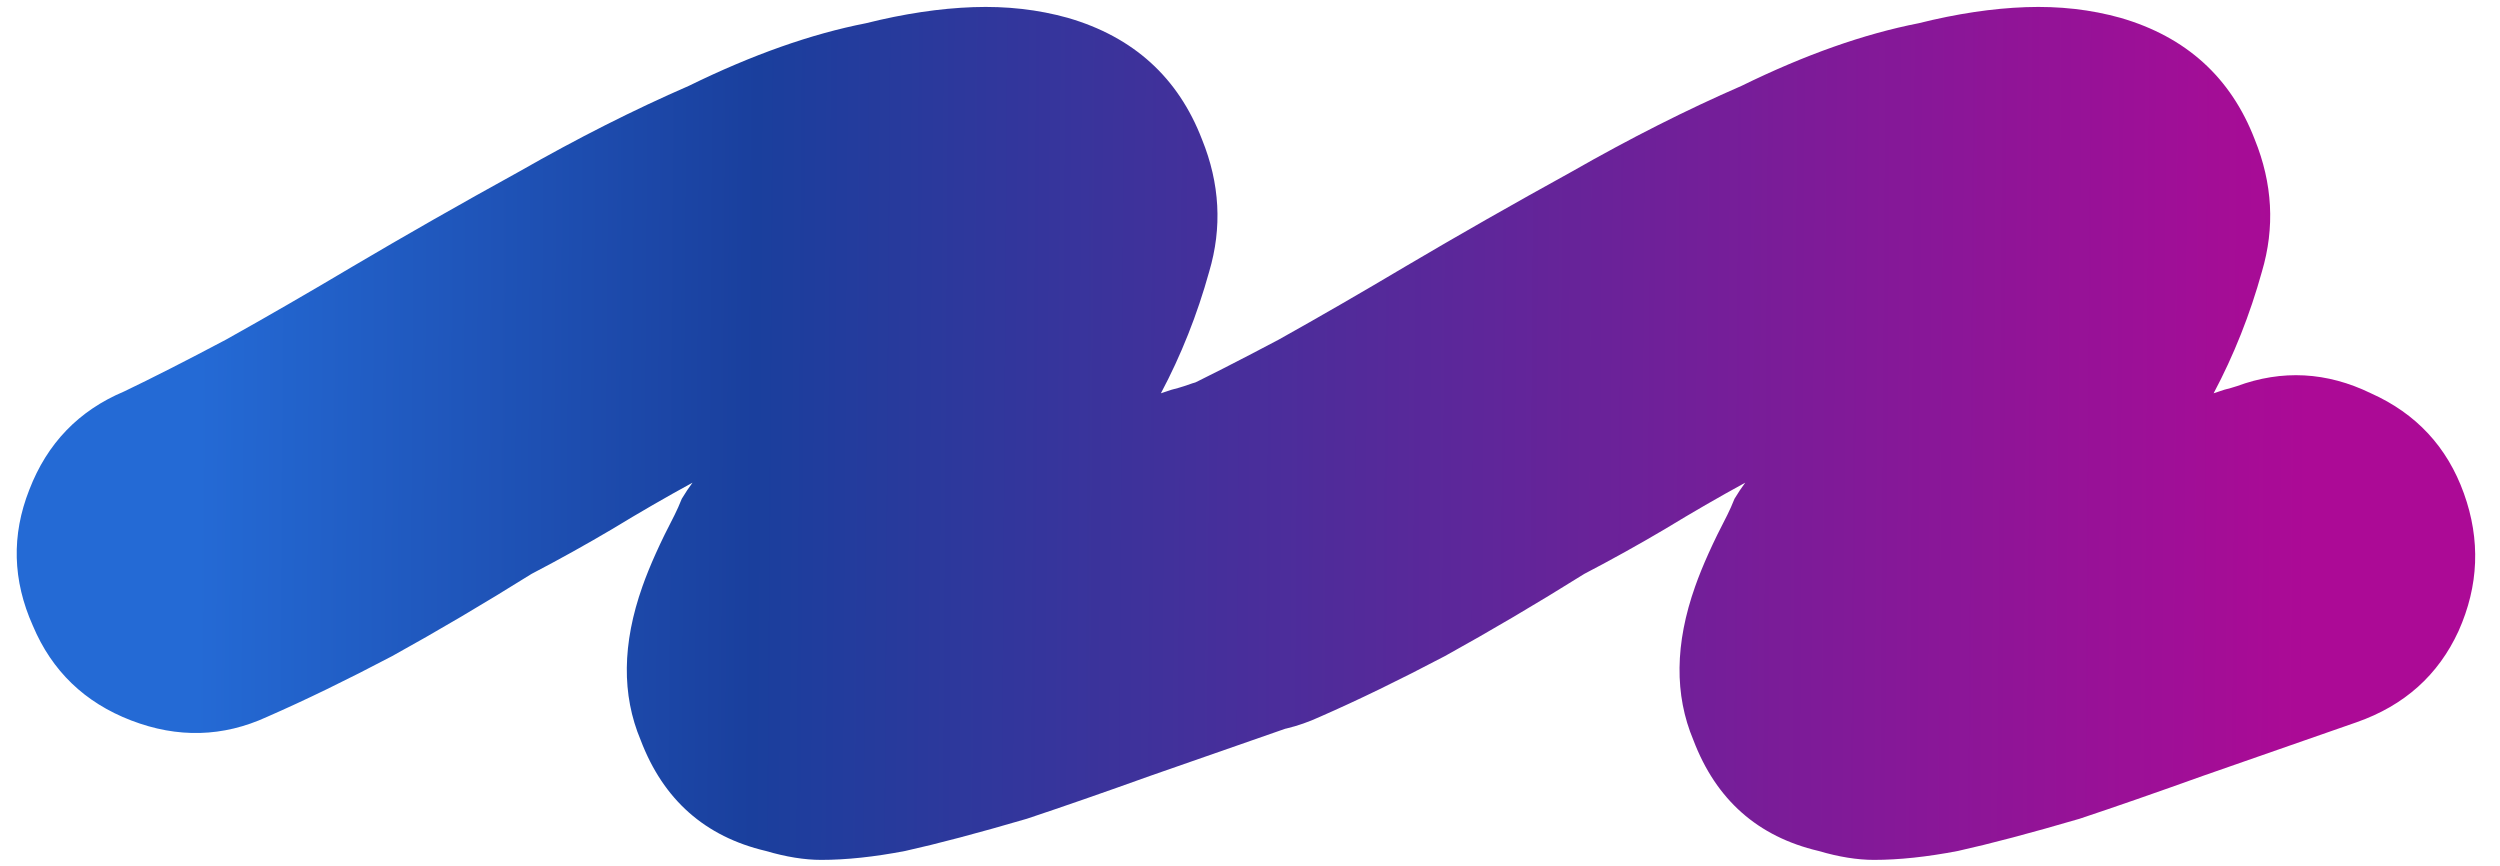
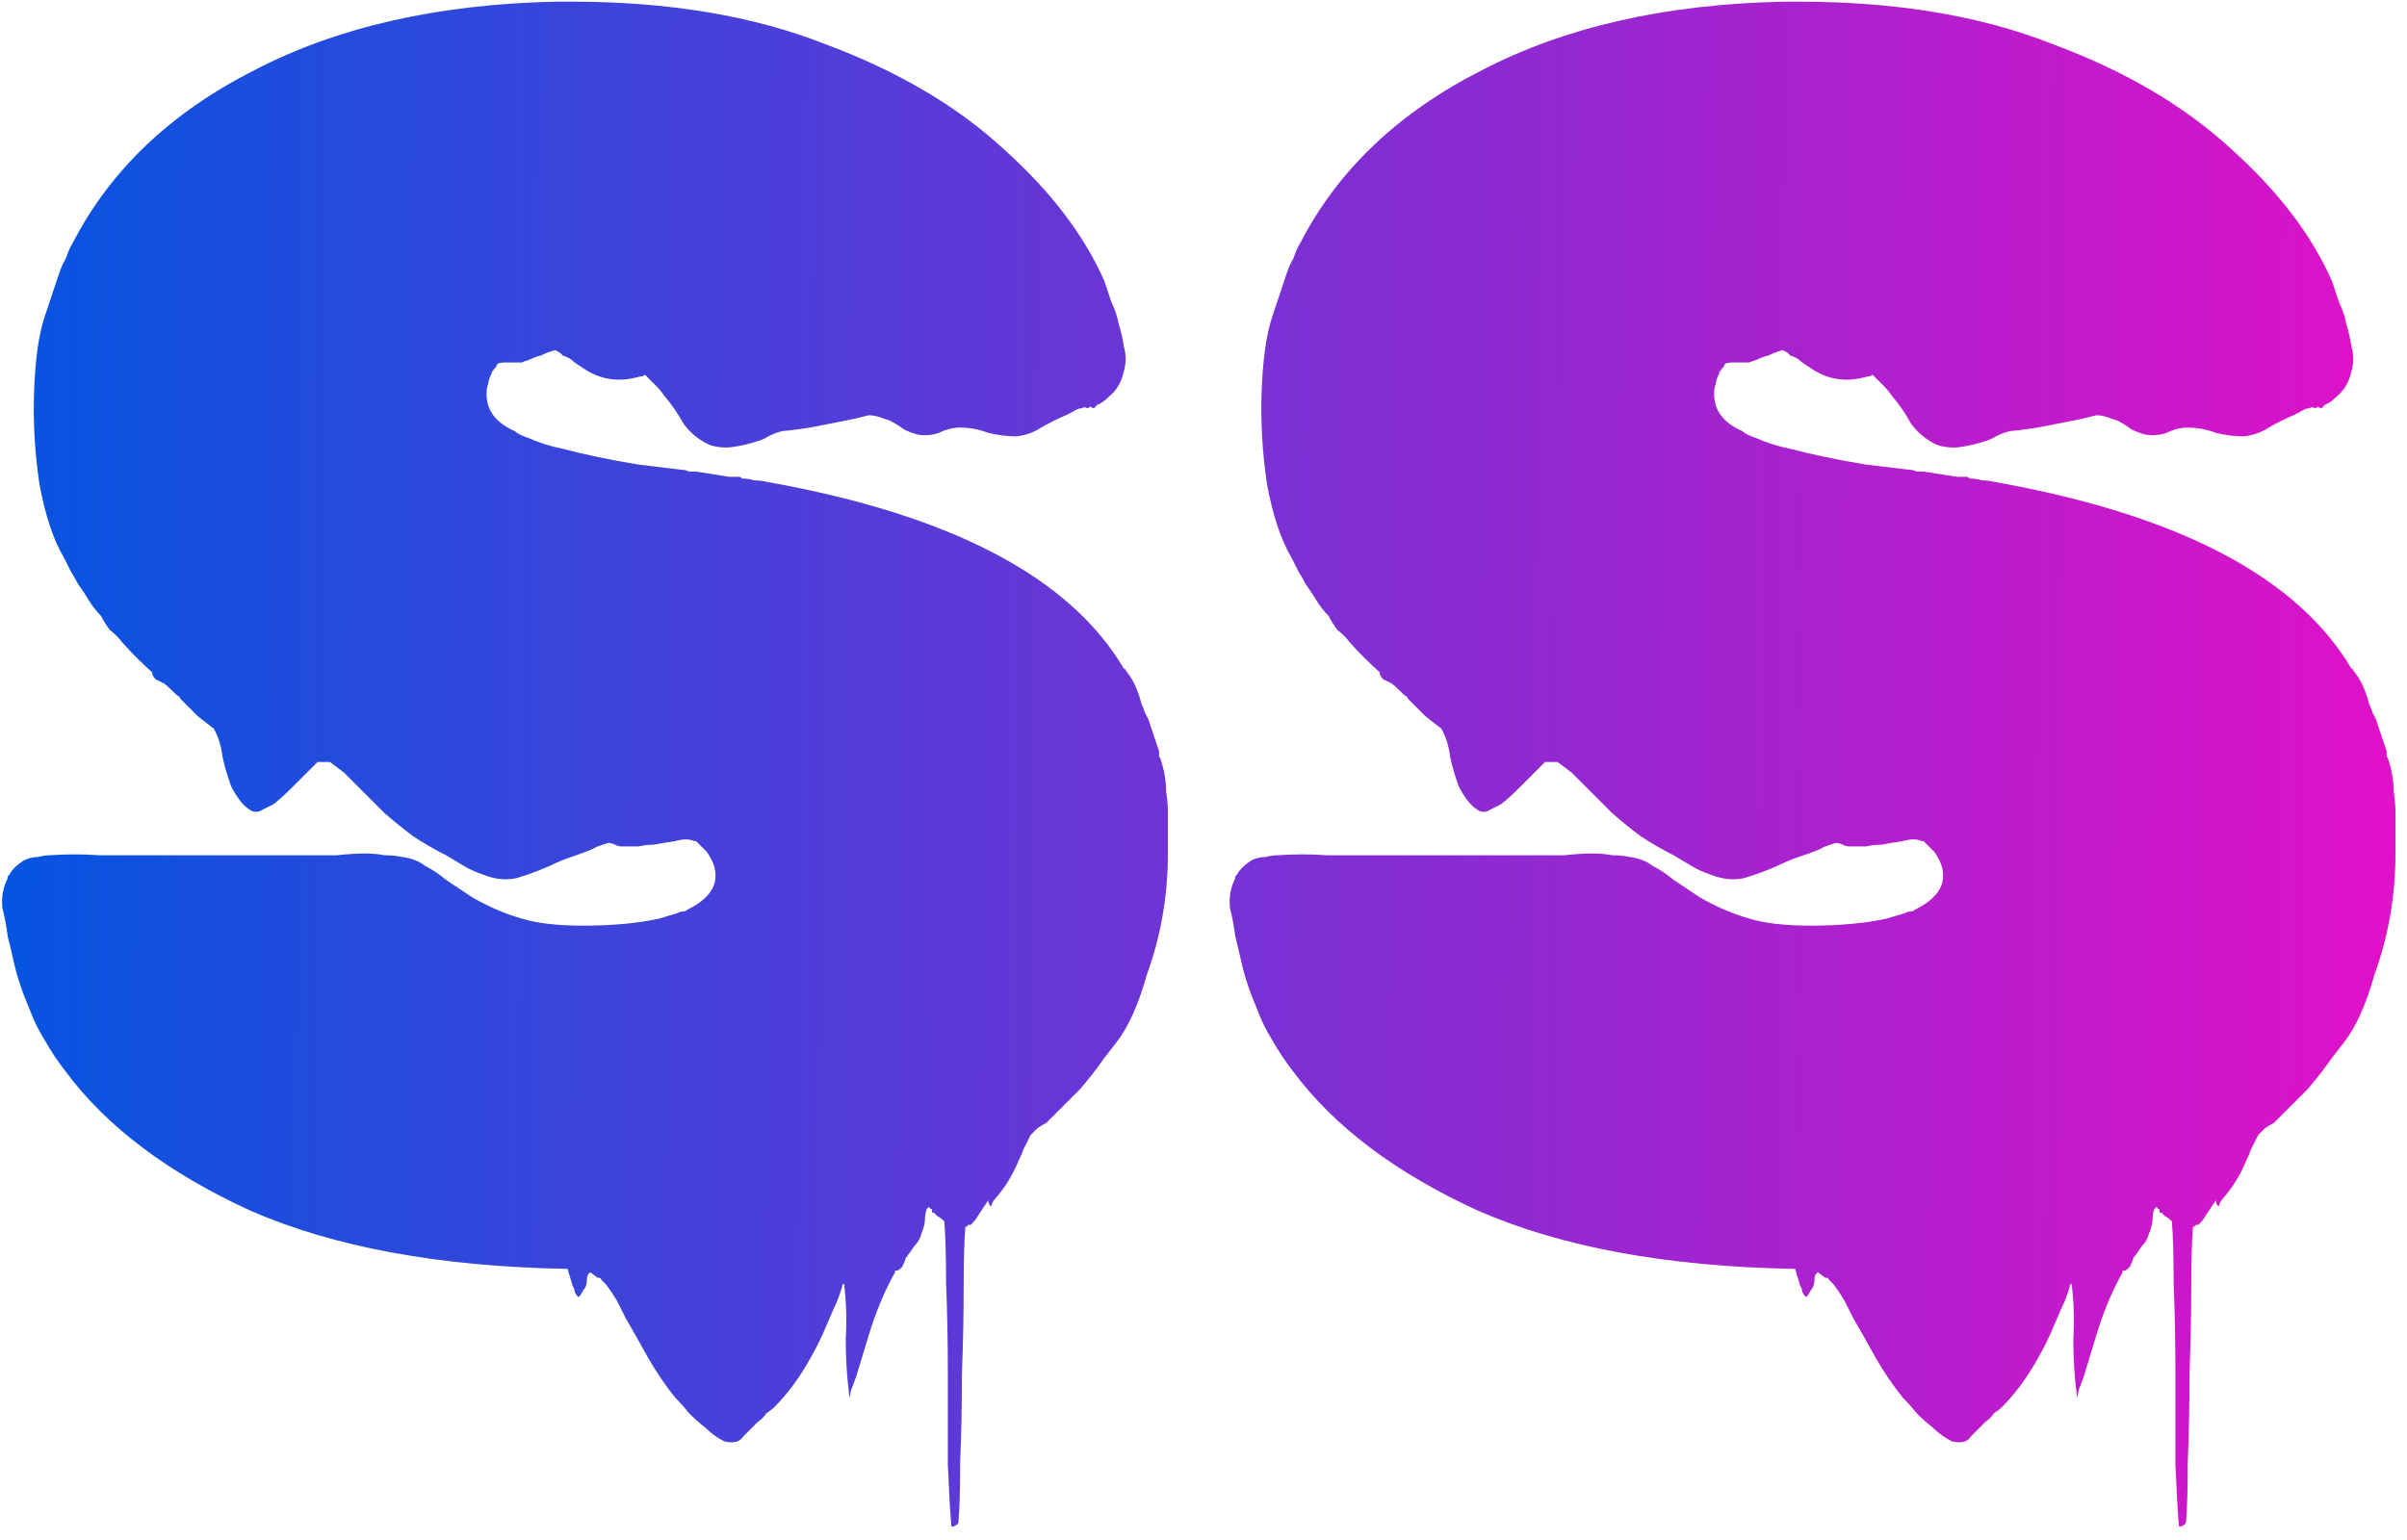
- <svg xmlns="http://www.w3.org/2000/svg" width="179" height="62" viewBox="0 0 179 62" fill="none">
-   <path d="M58.8 61.568C57.605 61.568 56.283 61.355 54.832 60.928C50.48 59.904 47.493 57.259 45.872 52.992C44.507 49.749 44.549 46.08 46 41.984C46.512 40.533 47.28 38.827 48.304 36.864C48.475 36.523 48.645 36.139 48.816 35.712C49.072 35.285 49.328 34.901 49.584 34.56C47.707 35.584 45.787 36.693 43.824 37.888C41.947 38.997 40.027 40.064 38.064 41.088C34.651 43.221 31.323 45.184 28.08 46.976C24.837 48.683 21.851 50.133 19.12 51.328C15.963 52.779 12.72 52.864 9.392 51.584C6.064 50.304 3.717 48.043 2.352 44.8C0.901 41.557 0.816 38.315 2.096 35.072C3.376 31.744 5.637 29.397 8.88 28.032C10.843 27.093 13.275 25.856 16.176 24.32C19.077 22.699 22.107 20.949 25.264 19.072C29.019 16.853 32.987 14.592 37.168 12.288C41.349 9.899 45.403 7.851 49.328 6.144C53.851 3.925 58.075 2.432 62 1.664C64.731 0.981 67.291 0.597 69.68 0.512C72.069 0.427 74.331 0.683 76.464 1.28C81.157 2.645 84.357 5.547 86.064 9.984C87.344 13.141 87.515 16.299 86.576 19.456C85.723 22.528 84.571 25.429 83.12 28.16C83.376 28.075 83.632 27.989 83.888 27.904C84.229 27.819 84.528 27.733 84.784 27.648C88.027 26.453 91.227 26.624 94.384 28.16C97.627 29.611 99.845 32 101.04 35.328C102.235 38.656 102.107 41.941 100.656 45.184C99.205 48.341 96.773 50.517 93.36 51.712C89.435 53.077 85.765 54.357 82.352 55.552C79.024 56.747 76.08 57.771 73.52 58.624C70.021 59.648 67.12 60.416 64.816 60.928C62.597 61.355 60.592 61.568 58.8 61.568ZM134.175 61.568C132.98 61.568 131.658 61.355 130.207 60.928C125.855 59.904 122.868 57.259 121.247 52.992C119.882 49.749 119.924 46.08 121.375 41.984C121.887 40.533 122.655 38.827 123.679 36.864C123.85 36.523 124.02 36.139 124.191 35.712C124.447 35.285 124.703 34.901 124.959 34.56C123.082 35.584 121.162 36.693 119.199 37.888C117.322 38.997 115.402 40.064 113.439 41.088C110.026 43.221 106.698 45.184 103.455 46.976C100.212 48.683 97.226 50.133 94.495 51.328C91.338 52.779 88.095 52.864 84.767 51.584C81.439 50.304 79.092 48.043 77.727 44.8C76.276 41.557 76.191 38.315 77.471 35.072C78.751 31.744 81.012 29.397 84.255 28.032C86.218 27.093 88.65 25.856 91.551 24.32C94.452 22.699 97.482 20.949 100.639 19.072C104.394 16.853 108.362 14.592 112.543 12.288C116.724 9.899 120.778 7.851 124.703 6.144C129.226 3.925 133.45 2.432 137.375 1.664C140.106 0.981 142.666 0.597 145.055 0.512C147.444 0.427 149.706 0.683 151.839 1.28C156.532 2.645 159.732 5.547 161.439 9.984C162.719 13.141 162.89 16.299 161.951 19.456C161.098 22.528 159.946 25.429 158.495 28.16C158.751 28.075 159.007 27.989 159.263 27.904C159.604 27.819 159.903 27.733 160.159 27.648C163.402 26.453 166.602 26.624 169.759 28.16C173.002 29.611 175.22 32 176.415 35.328C177.61 38.656 177.482 41.941 176.031 45.184C174.58 48.341 172.148 50.517 168.735 51.712C164.81 53.077 161.14 54.357 157.727 55.552C154.399 56.747 151.455 57.771 148.895 58.624C145.396 59.648 142.495 60.416 140.191 60.928C137.972 61.355 135.967 61.568 134.175 61.568Z" fill="url(#paint0_linear_1_3)" />
+ <svg xmlns="http://www.w3.org/2000/svg" width="175" height="112" viewBox="0 0 175 112" fill="none">
+   <path d="M80.304 76.92C79.707 77.773 79.109 78.541 78.512 79.224C77.915 79.821 77.403 80.333 76.976 80.76L76.08 81.656C75.909 81.741 75.696 81.869 75.44 82.04C75.269 82.211 75.099 82.381 74.928 82.552C74.757 82.893 74.587 83.235 74.416 83.576C74.331 83.832 74.203 84.131 74.032 84.472C73.605 85.496 73.051 86.392 72.368 87.16C72.283 87.245 72.197 87.373 72.112 87.544C72.112 87.715 72.069 87.757 71.984 87.672C71.899 87.587 71.856 87.459 71.856 87.288L71.088 88.44C71.003 88.611 70.875 88.781 70.704 88.952C70.704 88.952 70.661 88.995 70.576 89.08C70.576 89.08 70.533 89.08 70.448 89.08C70.363 89.08 70.32 89.123 70.32 89.208C70.32 89.208 70.277 89.208 70.192 89.208C70.107 90.147 70.064 91.597 70.064 93.56C70.064 95.523 70.021 97.656 69.936 99.96C69.936 102.264 69.893 104.397 69.808 106.36C69.808 108.323 69.765 109.773 69.68 110.712C69.68 110.797 69.595 110.883 69.424 110.968C69.253 111.053 69.168 111.053 69.168 110.968C69.083 110.029 68.997 108.536 68.912 106.488C68.912 104.44 68.912 102.221 68.912 99.832C68.912 97.528 68.869 95.352 68.784 93.304C68.784 91.341 68.741 89.848 68.656 88.824C68.485 88.653 68.315 88.525 68.144 88.44C68.144 88.44 68.059 88.355 67.888 88.184C67.888 88.184 67.845 88.184 67.76 88.184C67.76 88.099 67.76 88.013 67.76 87.928C67.675 87.928 67.632 87.928 67.632 87.928C67.632 87.843 67.589 87.8 67.504 87.8L67.376 87.928C67.291 88.184 67.248 88.44 67.248 88.696C67.248 88.952 67.163 89.293 66.992 89.72C66.907 90.061 66.736 90.36 66.48 90.616C66.309 90.872 66.096 91.171 65.84 91.512C65.84 91.597 65.755 91.811 65.584 92.152C65.413 92.323 65.285 92.408 65.2 92.408C65.115 92.408 65.072 92.408 65.072 92.408C65.072 92.493 65.072 92.536 65.072 92.536C64.304 93.901 63.664 95.437 63.152 97.144L62.256 100.088C62.171 100.344 62.043 100.685 61.872 101.112C61.787 101.624 61.744 101.752 61.744 101.496C61.573 100.131 61.488 98.765 61.488 97.4C61.573 96.035 61.531 94.669 61.36 93.304C61.36 93.389 61.317 93.432 61.232 93.432C61.232 93.432 61.232 93.475 61.232 93.56C61.061 94.157 60.848 94.712 60.592 95.224C60.336 95.821 60.08 96.419 59.824 97.016C59.397 97.955 58.885 98.893 58.288 99.832C57.691 100.771 57.008 101.624 56.24 102.392C56.155 102.477 55.984 102.605 55.728 102.776C55.557 103.032 55.344 103.245 55.088 103.416C54.747 103.757 54.405 104.099 54.064 104.44C53.808 104.867 53.339 104.995 52.656 104.824C52.144 104.568 51.675 104.227 51.248 103.8C50.907 103.544 50.523 103.203 50.096 102.776C49.755 102.349 49.413 101.965 49.072 101.624C48.389 100.771 47.749 99.832 47.152 98.808C46.64 97.869 46.085 96.888 45.488 95.864C45.317 95.523 45.104 95.096 44.848 94.584C44.592 94.157 44.336 93.773 44.08 93.432L43.696 93.048C43.696 92.963 43.611 92.92 43.44 92.92C43.44 92.92 43.269 92.792 42.928 92.536C42.757 92.621 42.672 92.792 42.672 93.048C42.672 93.389 42.587 93.645 42.416 93.816C42.245 94.157 42.117 94.328 42.032 94.328C41.947 94.243 41.861 94.115 41.776 93.944C41.776 93.773 41.733 93.645 41.648 93.56L41.264 92.28H41.136C31.92 92.109 24.283 90.701 18.224 88.056C12.251 85.325 7.771 81.955 4.784 77.944C4.187 77.176 3.675 76.408 3.248 75.64C2.821 74.957 2.48 74.275 2.224 73.592L1.712 72.312C1.456 71.629 1.243 70.947 1.072 70.264C0.901 69.496 0.731 68.771 0.56 68.088C0.475 67.405 0.347 66.723 0.176 66.04C0.091 65.272 0.219 64.547 0.56 63.864C0.56 63.779 0.56 63.736 0.56 63.736C0.645 63.651 0.688 63.608 0.688 63.608C0.859 63.267 1.2 62.925 1.712 62.584C2.053 62.413 2.395 62.328 2.736 62.328C3.077 62.243 3.376 62.2 3.632 62.2C4.827 62.115 6.021 62.115 7.216 62.2C8.411 62.2 9.563 62.2 10.672 62.2H22.832C23.259 62.2 23.813 62.2 24.496 62.2C25.264 62.115 25.947 62.072 26.544 62.072C27.056 62.072 27.525 62.115 27.952 62.2C28.464 62.2 28.891 62.243 29.232 62.328C29.915 62.413 30.469 62.627 30.896 62.968C31.408 63.224 31.92 63.565 32.432 63.992L34.352 65.272C34.949 65.613 35.547 65.912 36.144 66.168C36.741 66.424 37.339 66.637 37.936 66.808C39.045 67.149 40.539 67.32 42.416 67.32C43.44 67.32 44.421 67.277 45.36 67.192C46.299 67.107 47.152 66.979 47.92 66.808L49.2 66.424C49.371 66.339 49.499 66.296 49.584 66.296C49.755 66.296 49.883 66.253 49.968 66.168C51.333 65.485 52.016 64.675 52.016 63.736V63.608C52.016 63.096 51.803 62.541 51.376 61.944L50.608 61.176H50.48C50.139 61.005 49.669 61.005 49.072 61.176C48.475 61.261 47.963 61.347 47.536 61.432C47.195 61.432 46.811 61.475 46.384 61.56C46.043 61.56 45.659 61.56 45.232 61.56C45.061 61.56 44.891 61.517 44.72 61.432C44.549 61.347 44.379 61.304 44.208 61.304C43.952 61.389 43.696 61.475 43.44 61.56C43.269 61.645 43.099 61.731 42.928 61.816C42.501 61.987 42.032 62.157 41.52 62.328C41.008 62.499 40.496 62.712 39.984 62.968C39.216 63.309 38.405 63.608 37.552 63.864C36.784 64.035 35.973 63.949 35.12 63.608C34.608 63.437 34.139 63.224 33.712 62.968C33.285 62.712 32.859 62.456 32.432 62.2C31.579 61.773 30.768 61.304 30 60.792C29.317 60.28 28.635 59.725 27.952 59.128L25.008 56.184L23.984 55.416H23.088C23.003 55.501 22.875 55.629 22.704 55.8C22.619 55.885 22.491 56.013 22.32 56.184C21.979 56.525 21.595 56.909 21.168 57.336C20.741 57.763 20.315 58.147 19.888 58.488C19.717 58.573 19.461 58.701 19.12 58.872C18.864 59.043 18.608 59.085 18.352 59C18.011 58.829 17.712 58.573 17.456 58.232C17.2 57.891 16.987 57.549 16.816 57.208C16.56 56.525 16.347 55.8 16.176 55.032C16.091 54.264 15.877 53.581 15.536 52.984C15.195 52.728 14.811 52.429 14.384 52.088C14.043 51.747 13.701 51.405 13.36 51.064C13.275 50.979 13.189 50.893 13.104 50.808C13.104 50.723 13.019 50.637 12.848 50.552C12.251 49.955 11.909 49.656 11.824 49.656C11.824 49.656 11.653 49.571 11.312 49.4C11.141 49.229 11.056 49.059 11.056 48.888C10.288 48.205 9.563 47.48 8.88 46.712C8.624 46.371 8.325 46.072 7.984 45.816C7.728 45.475 7.515 45.133 7.344 44.792C7.003 44.451 6.704 44.067 6.448 43.64C6.192 43.213 5.936 42.829 5.68 42.488C5.509 42.147 5.339 41.848 5.168 41.592C4.997 41.251 4.827 40.909 4.656 40.568C3.888 39.288 3.291 37.496 2.864 35.192C2.523 32.888 2.395 30.627 2.48 28.408C2.565 26.104 2.821 24.312 3.248 23.032C3.419 22.52 3.589 22.008 3.76 21.496C3.931 20.984 4.101 20.472 4.272 19.96C4.443 19.448 4.613 19.064 4.784 18.808C4.955 18.296 5.125 17.912 5.296 17.656C8.027 12.365 12.421 8.184 18.48 5.112C24.539 1.955 31.877 0.291 40.496 0.12H41.52C48.603 0.12 54.747 1.144 59.952 3.192C65.243 5.155 69.595 7.715 73.008 10.872C76.421 13.944 78.853 17.144 80.304 20.472C80.475 20.984 80.645 21.496 80.816 22.008C81.072 22.52 81.243 23.032 81.328 23.544C81.499 24.056 81.627 24.611 81.712 25.208C81.883 25.805 81.883 26.403 81.712 27C81.541 27.768 81.2 28.365 80.688 28.792C80.347 29.133 80.048 29.347 79.792 29.432C79.792 29.432 79.707 29.517 79.536 29.688C79.451 29.688 79.365 29.645 79.28 29.56C79.195 29.645 79.109 29.688 79.024 29.688C78.939 29.603 78.811 29.603 78.64 29.688C78.469 29.688 78.256 29.773 78 29.944C77.829 30.029 77.659 30.115 77.488 30.2C76.891 30.456 76.293 30.755 75.696 31.096C75.184 31.437 74.587 31.651 73.904 31.736C73.221 31.736 72.539 31.651 71.856 31.48C71.173 31.224 70.491 31.096 69.808 31.096C69.296 31.096 68.784 31.224 68.272 31.48C67.76 31.651 67.248 31.693 66.736 31.608C66.395 31.523 66.053 31.395 65.712 31.224C65.371 30.968 65.029 30.755 64.688 30.584C64.432 30.499 64.176 30.413 63.92 30.328C63.664 30.243 63.408 30.2 63.152 30.2L62.128 30.456C61.275 30.627 60.421 30.797 59.568 30.968C58.715 31.139 57.819 31.267 56.88 31.352C56.539 31.437 56.197 31.565 55.856 31.736C55.6 31.907 55.301 32.035 54.96 32.12C54.448 32.291 53.893 32.419 53.296 32.504C52.784 32.589 52.229 32.547 51.632 32.376C50.864 32.035 50.224 31.523 49.712 30.84C49.285 30.072 48.816 29.389 48.304 28.792C48.133 28.536 47.92 28.28 47.664 28.024C47.408 27.768 47.152 27.512 46.896 27.256C46.811 27.341 46.683 27.384 46.512 27.384C45.061 27.811 43.739 27.64 42.544 26.872C42.288 26.701 42.032 26.531 41.776 26.36C41.52 26.104 41.221 25.933 40.88 25.848C40.88 25.763 40.709 25.635 40.368 25.464C40.027 25.549 39.685 25.677 39.344 25.848C39.003 25.933 38.661 26.061 38.32 26.232C38.235 26.232 38.107 26.275 37.936 26.36C37.851 26.36 37.723 26.36 37.552 26.36H36.784C36.443 26.36 36.229 26.403 36.144 26.488C36.144 26.573 36.059 26.701 35.888 26.872C35.888 26.957 35.845 27 35.76 27C35.76 27 35.76 27.043 35.76 27.128C35.589 27.469 35.504 27.725 35.504 27.896C35.419 28.067 35.376 28.323 35.376 28.664C35.376 29.859 36.059 30.755 37.424 31.352C37.595 31.523 37.936 31.693 38.448 31.864C39.216 32.205 40.027 32.461 40.88 32.632C42.501 33.059 44.336 33.443 46.384 33.784L49.584 34.168C49.755 34.168 49.925 34.211 50.096 34.296C50.352 34.296 50.523 34.296 50.608 34.296L53.04 34.68H53.808C53.893 34.765 53.979 34.808 54.064 34.808C54.32 34.808 54.576 34.851 54.832 34.936C55.173 34.936 55.515 34.979 55.856 35.064C69.168 37.453 77.787 41.976 81.712 48.632C81.797 48.632 81.84 48.675 81.84 48.76C82.352 49.357 82.736 50.168 82.992 51.192C83.077 51.363 83.163 51.576 83.248 51.832C83.333 52.003 83.419 52.173 83.504 52.344L84.272 54.648C84.272 54.733 84.272 54.861 84.272 55.032C84.357 55.117 84.4 55.203 84.4 55.288C84.656 56.056 84.784 56.824 84.784 57.592C84.869 58.104 84.912 58.616 84.912 59.128C84.912 59.555 84.912 59.981 84.912 60.408V62.072C84.912 65.144 84.4 68.088 83.376 70.904C82.779 73.037 82.053 74.659 81.2 75.768L80.304 76.92ZM169.554 76.92C168.957 77.773 168.359 78.541 167.762 79.224C167.165 79.821 166.653 80.333 166.226 80.76L165.33 81.656C165.159 81.741 164.946 81.869 164.69 82.04C164.519 82.211 164.349 82.381 164.178 82.552C164.007 82.893 163.837 83.235 163.666 83.576C163.581 83.832 163.453 84.131 163.282 84.472C162.855 85.496 162.301 86.392 161.618 87.16C161.533 87.245 161.447 87.373 161.362 87.544C161.362 87.715 161.319 87.757 161.234 87.672C161.149 87.587 161.106 87.459 161.106 87.288L160.338 88.44C160.253 88.611 160.125 88.781 159.954 88.952C159.954 88.952 159.911 88.995 159.826 89.08C159.826 89.08 159.783 89.08 159.698 89.08C159.613 89.08 159.57 89.123 159.57 89.208C159.57 89.208 159.527 89.208 159.442 89.208C159.357 90.147 159.314 91.597 159.314 93.56C159.314 95.523 159.271 97.656 159.186 99.96C159.186 102.264 159.143 104.397 159.058 106.36C159.058 108.323 159.015 109.773 158.93 110.712C158.93 110.797 158.845 110.883 158.674 110.968C158.503 111.053 158.418 111.053 158.418 110.968C158.333 110.029 158.247 108.536 158.162 106.488C158.162 104.44 158.162 102.221 158.162 99.832C158.162 97.528 158.119 95.352 158.034 93.304C158.034 91.341 157.991 89.848 157.906 88.824C157.735 88.653 157.565 88.525 157.394 88.44C157.394 88.44 157.309 88.355 157.138 88.184C157.138 88.184 157.095 88.184 157.01 88.184C157.01 88.099 157.01 88.013 157.01 87.928C156.925 87.928 156.882 87.928 156.882 87.928C156.882 87.843 156.839 87.8 156.754 87.8L156.626 87.928C156.541 88.184 156.498 88.44 156.498 88.696C156.498 88.952 156.413 89.293 156.242 89.72C156.157 90.061 155.986 90.36 155.73 90.616C155.559 90.872 155.346 91.171 155.09 91.512C155.09 91.597 155.005 91.811 154.834 92.152C154.663 92.323 154.535 92.408 154.45 92.408C154.365 92.408 154.322 92.408 154.322 92.408C154.322 92.493 154.322 92.536 154.322 92.536C153.554 93.901 152.914 95.437 152.402 97.144L151.506 100.088C151.421 100.344 151.293 100.685 151.122 101.112C151.037 101.624 150.994 101.752 150.994 101.496C150.823 100.131 150.738 98.765 150.738 97.4C150.823 96.035 150.781 94.669 150.61 93.304C150.61 93.389 150.567 93.432 150.482 93.432C150.482 93.432 150.482 93.475 150.482 93.56C150.311 94.157 150.098 94.712 149.842 95.224C149.586 95.821 149.33 96.419 149.074 97.016C148.647 97.955 148.135 98.893 147.538 99.832C146.941 100.771 146.258 101.624 145.49 102.392C145.405 102.477 145.234 102.605 144.978 102.776C144.807 103.032 144.594 103.245 144.338 103.416C143.997 103.757 143.655 104.099 143.314 104.44C143.058 104.867 142.589 104.995 141.906 104.824C141.394 104.568 140.925 104.227 140.498 103.8C140.157 103.544 139.773 103.203 139.346 102.776C139.005 102.349 138.663 101.965 138.322 101.624C137.639 100.771 136.999 99.832 136.402 98.808C135.89 97.869 135.335 96.888 134.738 95.864C134.567 95.523 134.354 95.096 134.098 94.584C133.842 94.157 133.586 93.773 133.33 93.432L132.946 93.048C132.946 92.963 132.861 92.92 132.69 92.92C132.69 92.92 132.519 92.792 132.178 92.536C132.007 92.621 131.922 92.792 131.922 93.048C131.922 93.389 131.837 93.645 131.666 93.816C131.495 94.157 131.367 94.328 131.282 94.328C131.197 94.243 131.111 94.115 131.026 93.944C131.026 93.773 130.983 93.645 130.898 93.56L130.514 92.28H130.386C121.17 92.109 113.533 90.701 107.474 88.056C101.501 85.325 97.021 81.955 94.034 77.944C93.437 77.176 92.925 76.408 92.498 75.64C92.071 74.957 91.73 74.275 91.474 73.592L90.962 72.312C90.706 71.629 90.493 70.947 90.322 70.264C90.151 69.496 89.981 68.771 89.81 68.088C89.725 67.405 89.597 66.723 89.426 66.04C89.341 65.272 89.469 64.547 89.81 63.864C89.81 63.779 89.81 63.736 89.81 63.736C89.895 63.651 89.938 63.608 89.938 63.608C90.109 63.267 90.45 62.925 90.962 62.584C91.303 62.413 91.645 62.328 91.986 62.328C92.327 62.243 92.626 62.2 92.882 62.2C94.077 62.115 95.271 62.115 96.466 62.2C97.661 62.2 98.813 62.2 99.922 62.2H112.082C112.509 62.2 113.063 62.2 113.746 62.2C114.514 62.115 115.197 62.072 115.794 62.072C116.306 62.072 116.775 62.115 117.202 62.2C117.714 62.2 118.141 62.243 118.482 62.328C119.165 62.413 119.719 62.627 120.146 62.968C120.658 63.224 121.17 63.565 121.682 63.992L123.602 65.272C124.199 65.613 124.797 65.912 125.394 66.168C125.991 66.424 126.589 66.637 127.186 66.808C128.295 67.149 129.789 67.32 131.666 67.32C132.69 67.32 133.671 67.277 134.61 67.192C135.549 67.107 136.402 66.979 137.17 66.808L138.45 66.424C138.621 66.339 138.749 66.296 138.834 66.296C139.005 66.296 139.133 66.253 139.218 66.168C140.583 65.485 141.266 64.675 141.266 63.736V63.608C141.266 63.096 141.053 62.541 140.626 61.944L139.858 61.176H139.73C139.389 61.005 138.919 61.005 138.322 61.176C137.725 61.261 137.213 61.347 136.786 61.432C136.445 61.432 136.061 61.475 135.634 61.56C135.293 61.56 134.909 61.56 134.482 61.56C134.311 61.56 134.141 61.517 133.97 61.432C133.799 61.347 133.629 61.304 133.458 61.304C133.202 61.389 132.946 61.475 132.69 61.56C132.519 61.645 132.349 61.731 132.178 61.816C131.751 61.987 131.282 62.157 130.77 62.328C130.258 62.499 129.746 62.712 129.234 62.968C128.466 63.309 127.655 63.608 126.802 63.864C126.034 64.035 125.223 63.949 124.37 63.608C123.858 63.437 123.389 63.224 122.962 62.968C122.535 62.712 122.109 62.456 121.682 62.2C120.829 61.773 120.018 61.304 119.25 60.792C118.567 60.28 117.885 59.725 117.202 59.128L114.258 56.184L113.234 55.416H112.338C112.253 55.501 112.125 55.629 111.954 55.8C111.869 55.885 111.741 56.013 111.57 56.184C111.229 56.525 110.845 56.909 110.418 57.336C109.991 57.763 109.565 58.147 109.138 58.488C108.967 58.573 108.711 58.701 108.37 58.872C108.114 59.043 107.858 59.085 107.602 59C107.261 58.829 106.962 58.573 106.706 58.232C106.45 57.891 106.237 57.549 106.066 57.208C105.81 56.525 105.597 55.8 105.426 55.032C105.341 54.264 105.127 53.581 104.786 52.984C104.445 52.728 104.061 52.429 103.634 52.088C103.293 51.747 102.951 51.405 102.61 51.064C102.525 50.979 102.439 50.893 102.354 50.808C102.354 50.723 102.269 50.637 102.098 50.552C101.501 49.955 101.159 49.656 101.074 49.656C101.074 49.656 100.903 49.571 100.562 49.4C100.391 49.229 100.306 49.059 100.306 48.888C99.538 48.205 98.813 47.48 98.13 46.712C97.874 46.371 97.575 46.072 97.234 45.816C96.978 45.475 96.765 45.133 96.594 44.792C96.253 44.451 95.954 44.067 95.698 43.64C95.442 43.213 95.186 42.829 94.93 42.488C94.759 42.147 94.589 41.848 94.418 41.592C94.247 41.251 94.077 40.909 93.906 40.568C93.138 39.288 92.541 37.496 92.114 35.192C91.773 32.888 91.645 30.627 91.73 28.408C91.815 26.104 92.071 24.312 92.498 23.032C92.669 22.52 92.839 22.008 93.01 21.496C93.181 20.984 93.351 20.472 93.522 19.96C93.693 19.448 93.863 19.064 94.034 18.808C94.205 18.296 94.375 17.912 94.546 17.656C97.277 12.365 101.671 8.184 107.73 5.112C113.789 1.955 121.127 0.291 129.746 0.12H130.77C137.853 0.12 143.997 1.144 149.202 3.192C154.493 5.155 158.845 7.715 162.258 10.872C165.671 13.944 168.103 17.144 169.554 20.472C169.725 20.984 169.895 21.496 170.066 22.008C170.322 22.52 170.493 23.032 170.578 23.544C170.749 24.056 170.877 24.611 170.962 25.208C171.133 25.805 171.133 26.403 170.962 27C170.791 27.768 170.45 28.365 169.938 28.792C169.597 29.133 169.298 29.347 169.042 29.432C169.042 29.432 168.957 29.517 168.786 29.688C168.701 29.688 168.615 29.645 168.53 29.56C168.445 29.645 168.359 29.688 168.274 29.688C168.189 29.603 168.061 29.603 167.89 29.688C167.719 29.688 167.506 29.773 167.25 29.944C167.079 30.029 166.909 30.115 166.738 30.2C166.141 30.456 165.543 30.755 164.946 31.096C164.434 31.437 163.837 31.651 163.154 31.736C162.471 31.736 161.789 31.651 161.106 31.48C160.423 31.224 159.741 31.096 159.058 31.096C158.546 31.096 158.034 31.224 157.522 31.48C157.01 31.651 156.498 31.693 155.986 31.608C155.645 31.523 155.303 31.395 154.962 31.224C154.621 30.968 154.279 30.755 153.938 30.584C153.682 30.499 153.426 30.413 153.17 30.328C152.914 30.243 152.658 30.2 152.402 30.2L151.378 30.456C150.525 30.627 149.671 30.797 148.818 30.968C147.965 31.139 147.069 31.267 146.13 31.352C145.789 31.437 145.447 31.565 145.106 31.736C144.85 31.907 144.551 32.035 144.21 32.12C143.698 32.291 143.143 32.419 142.546 32.504C142.034 32.589 141.479 32.547 140.882 32.376C140.114 32.035 139.474 31.523 138.962 30.84C138.535 30.072 138.066 29.389 137.554 28.792C137.383 28.536 137.17 28.28 136.914 28.024C136.658 27.768 136.402 27.512 136.146 27.256C136.061 27.341 135.933 27.384 135.762 27.384C134.311 27.811 132.989 27.64 131.794 26.872C131.538 26.701 131.282 26.531 131.026 26.36C130.77 26.104 130.471 25.933 130.13 25.848C130.13 25.763 129.959 25.635 129.618 25.464C129.277 25.549 128.935 25.677 128.594 25.848C128.253 25.933 127.911 26.061 127.57 26.232C127.485 26.232 127.357 26.275 127.186 26.36C127.101 26.36 126.973 26.36 126.802 26.36H126.034C125.693 26.36 125.479 26.403 125.394 26.488C125.394 26.573 125.309 26.701 125.138 26.872C125.138 26.957 125.095 27 125.01 27C125.01 27 125.01 27.043 125.01 27.128C124.839 27.469 124.754 27.725 124.754 27.896C124.669 28.067 124.626 28.323 124.626 28.664C124.626 29.859 125.309 30.755 126.674 31.352C126.845 31.523 127.186 31.693 127.698 31.864C128.466 32.205 129.277 32.461 130.13 32.632C131.751 33.059 133.586 33.443 135.634 33.784L138.834 34.168C139.005 34.168 139.175 34.211 139.346 34.296C139.602 34.296 139.773 34.296 139.858 34.296L142.29 34.68H143.058C143.143 34.765 143.229 34.808 143.314 34.808C143.57 34.808 143.826 34.851 144.082 34.936C144.423 34.936 144.765 34.979 145.106 35.064C158.418 37.453 167.037 41.976 170.962 48.632C171.047 48.632 171.09 48.675 171.09 48.76C171.602 49.357 171.986 50.168 172.242 51.192C172.327 51.363 172.413 51.576 172.498 51.832C172.583 52.003 172.669 52.173 172.754 52.344L173.522 54.648C173.522 54.733 173.522 54.861 173.522 55.032C173.607 55.117 173.65 55.203 173.65 55.288C173.906 56.056 174.034 56.824 174.034 57.592C174.119 58.104 174.162 58.616 174.162 59.128C174.162 59.555 174.162 59.981 174.162 60.408V62.072C174.162 65.144 173.65 68.088 172.626 70.904C172.029 73.037 171.303 74.659 170.45 75.768L169.554 76.92Z" fill="url(#paint0_linear_1_3)" />
  <defs>
-     <linearGradient id="paint0_linear_1_3" x1="14" y1="60.242" x2="165" y2="61.275" gradientUnits="userSpaceOnUse">
-       <stop stop-color="#246AD5" />
-       <stop offset="0.264" stop-color="#1A3F9D" />
-       <stop offset="1" stop-color="#AC0A96" />
+     <linearGradient id="paint0_linear_1_3" x1="-2" y1="88.429" x2="178" y2="89.658" gradientUnits="userSpaceOnUse">
+       <stop stop-color="#0355E1" />
+       <stop offset="1" stop-color="#E50FC8" />
    </linearGradient>
  </defs>
</svg>
